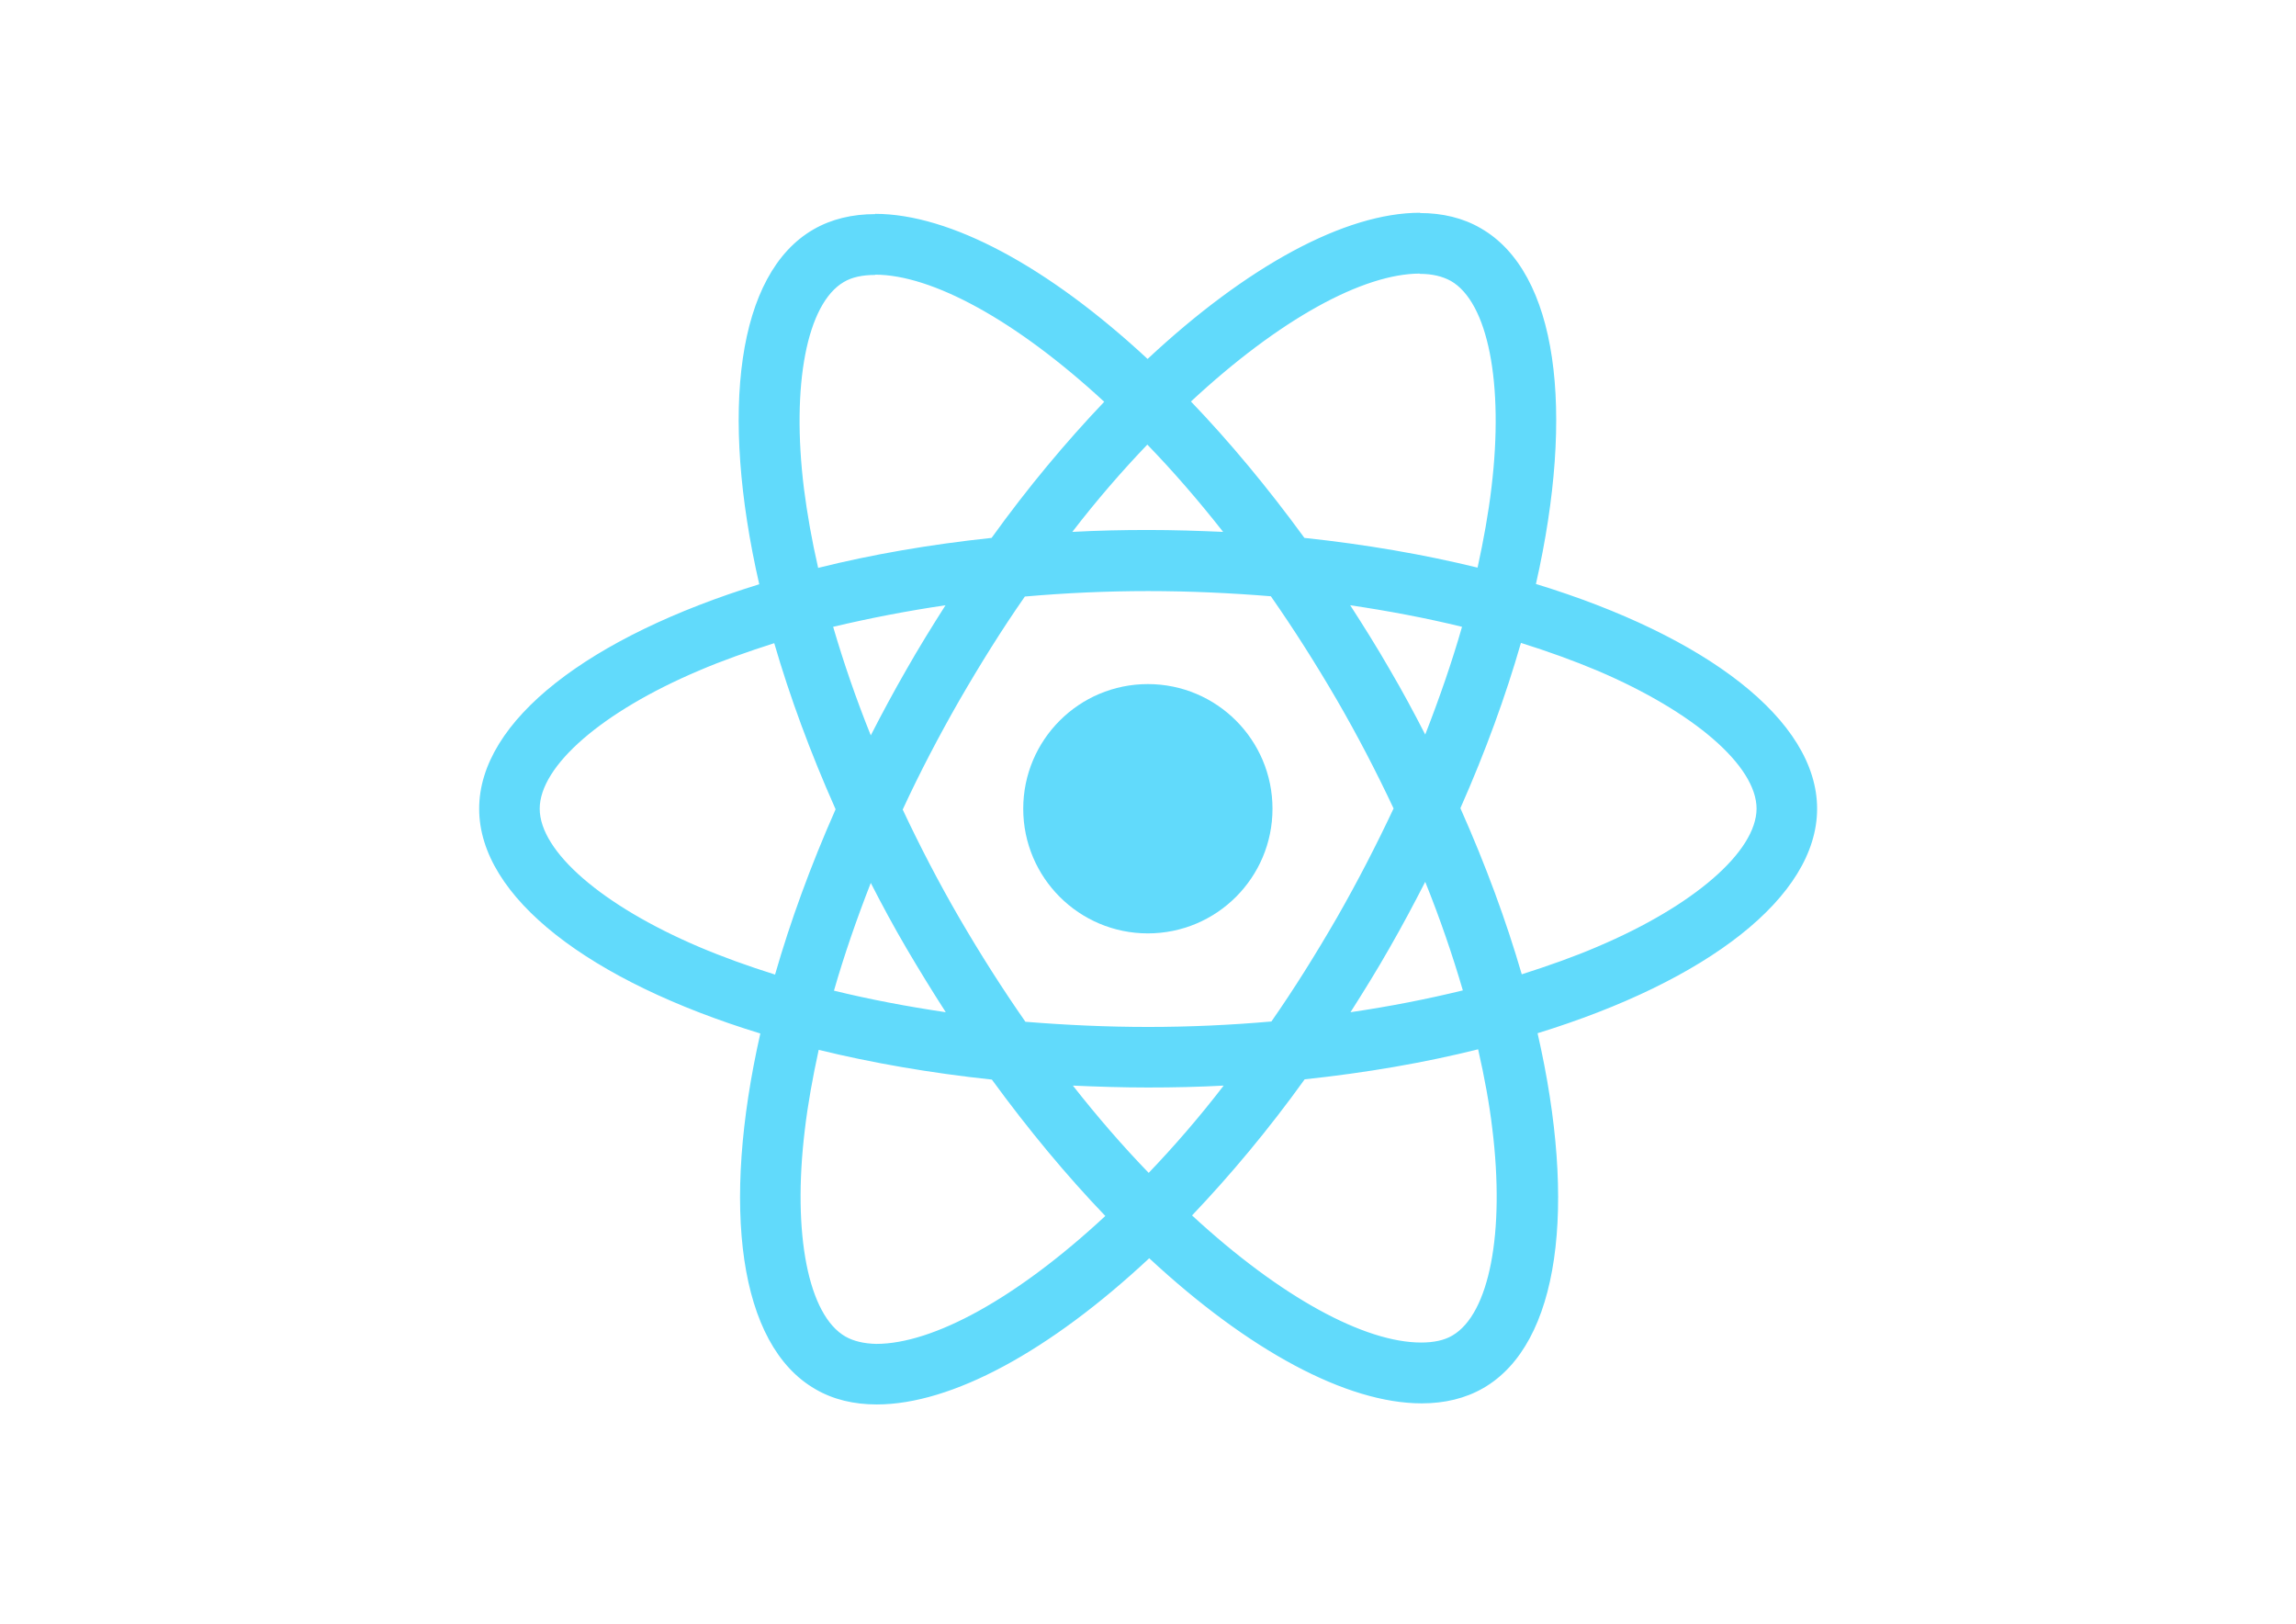
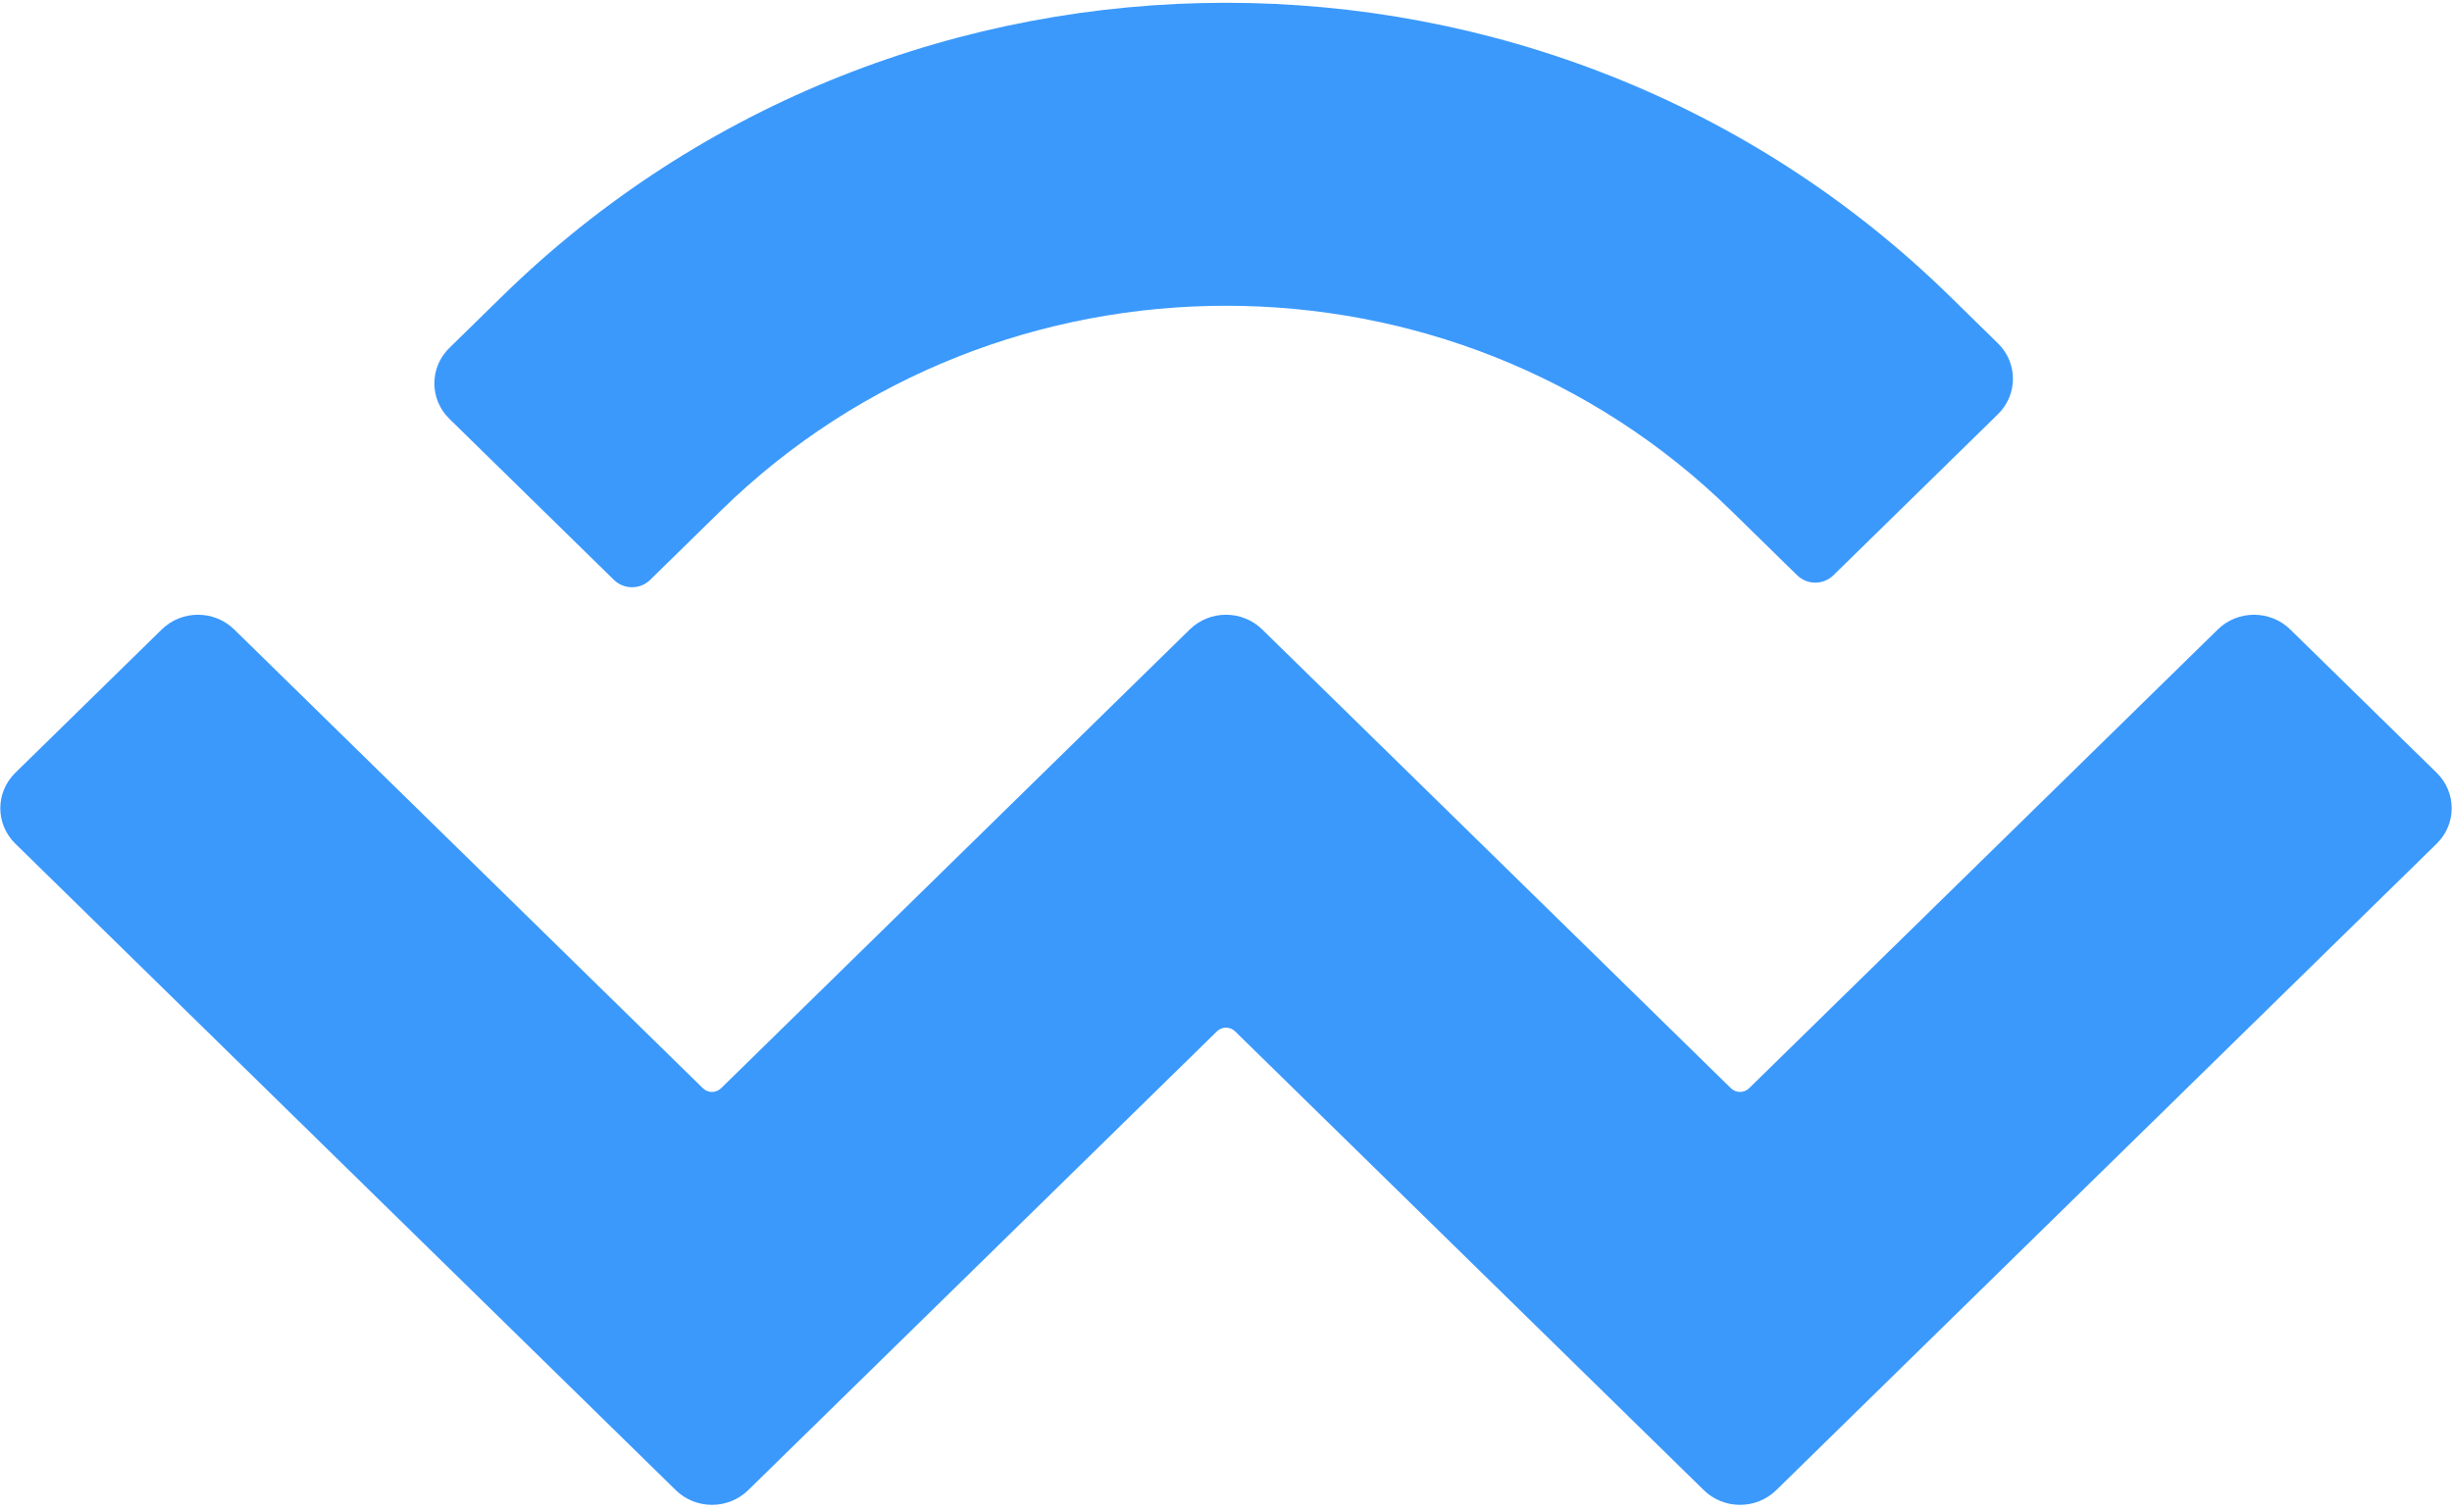
- <svg xmlns="http://www.w3.org/2000/svg" viewBox="0 0 841.9 595.3">
-   <g fill="#61DAFB">
-     <path d="M666.3 296.5c0-32.5-40.7-63.3-103.1-82.4 14.4-63.6 8-114.2-20.2-130.4-6.5-3.8-14.1-5.6-22.4-5.6v22.3c4.6 0 8.3.9 11.4 2.6 13.6 7.8 19.5 37.5 14.9 75.7-1.1 9.4-2.9 19.3-5.1 29.4-19.6-4.8-41-8.5-63.5-10.9-13.5-18.5-27.5-35.3-41.6-50 32.6-30.3 63.2-46.9 84-46.9V78c-27.5 0-63.5 19.6-99.9 53.6-36.4-33.8-72.4-53.2-99.9-53.2v22.3c20.7 0 51.4 16.5 84 46.6-14 14.7-28 31.4-41.3 49.9-22.6 2.4-44 6.1-63.6 11-2.3-10-4-19.7-5.2-29-4.7-38.2 1.1-67.9 14.6-75.8 3-1.8 6.9-2.6 11.5-2.6V78.5c-8.4 0-16 1.8-22.6 5.6-28.1 16.2-34.4 66.7-19.9 130.1-62.2 19.2-102.7 49.9-102.7 82.3 0 32.5 40.7 63.3 103.1 82.4-14.4 63.6-8 114.2 20.2 130.4 6.5 3.8 14.1 5.6 22.5 5.6 27.5 0 63.5-19.6 99.9-53.6 36.4 33.8 72.4 53.2 99.9 53.2 8.4 0 16-1.8 22.6-5.6 28.1-16.2 34.4-66.7 19.9-130.1 62-19.1 102.5-49.9 102.5-82.3zm-130.2-66.7c-3.7 12.9-8.3 26.2-13.5 39.5-4.1-8-8.4-16-13.1-24-4.6-8-9.5-15.8-14.4-23.4 14.2 2.1 27.9 4.7 41 7.9zm-45.8 106.5c-7.8 13.5-15.8 26.3-24.1 38.2-14.9 1.3-30 2-45.2 2-15.1 0-30.2-.7-45-1.9-8.3-11.9-16.4-24.6-24.2-38-7.6-13.1-14.5-26.4-20.8-39.8 6.2-13.4 13.2-26.8 20.7-39.9 7.8-13.5 15.8-26.3 24.1-38.2 14.9-1.3 30-2 45.2-2 15.1 0 30.2.7 45 1.9 8.3 11.9 16.4 24.6 24.2 38 7.6 13.1 14.5 26.4 20.8 39.8-6.3 13.4-13.2 26.8-20.7 39.9zm32.3-13c5.4 13.4 10 26.8 13.8 39.8-13.1 3.2-26.9 5.9-41.2 8 4.9-7.7 9.8-15.6 14.4-23.7 4.6-8 8.9-16.1 13-24.1zM421.2 430c-9.3-9.6-18.6-20.3-27.8-32 9 .4 18.2.7 27.5.7 9.4 0 18.7-.2 27.8-.7-9 11.7-18.3 22.4-27.5 32zm-74.4-58.9c-14.2-2.1-27.9-4.7-41-7.9 3.7-12.9 8.3-26.2 13.5-39.5 4.1 8 8.4 16 13.1 24 4.7 8 9.5 15.8 14.4 23.4zM420.7 163c9.3 9.6 18.6 20.3 27.8 32-9-.4-18.2-.7-27.5-.7-9.4 0-18.7.2-27.8.7 9-11.7 18.3-22.4 27.5-32zm-74 58.9c-4.9 7.7-9.8 15.6-14.4 23.7-4.6 8-8.9 16-13 24-5.4-13.4-10-26.8-13.8-39.8 13.1-3.1 26.9-5.8 41.2-7.9zm-90.5 125.2c-35.4-15.1-58.3-34.9-58.3-50.6 0-15.7 22.9-35.6 58.3-50.6 8.6-3.7 18-7 27.7-10.1 5.7 19.6 13.2 40 22.5 60.9-9.2 20.8-16.6 41.1-22.2 60.6-9.9-3.1-19.3-6.5-28-10.2zM310 490c-13.6-7.8-19.5-37.5-14.9-75.7 1.1-9.4 2.9-19.3 5.1-29.4 19.6 4.8 41 8.5 63.5 10.9 13.5 18.5 27.5 35.3 41.6 50-32.6 30.3-63.2 46.9-84 46.9-4.5-.1-8.3-1-11.3-2.7zm237.2-76.2c4.7 38.2-1.1 67.9-14.6 75.8-3 1.8-6.9 2.6-11.5 2.6-20.7 0-51.4-16.5-84-46.6 14-14.7 28-31.4 41.3-49.9 22.6-2.4 44-6.1 63.6-11 2.3 10.1 4.1 19.8 5.2 29.1zm38.5-66.7c-8.6 3.7-18 7-27.7 10.1-5.7-19.6-13.2-40-22.5-60.9 9.2-20.8 16.6-41.1 22.2-60.6 9.9 3.1 19.3 6.5 28.1 10.2 35.4 15.1 58.3 34.9 58.3 50.6-.1 15.7-23 35.6-58.4 50.6zM320.8 78.4z" />
-     <circle cx="420.9" cy="296.5" r="45.7" />
-     <path d="M520.5 78.1z" />
+ <svg xmlns="http://www.w3.org/2000/svg" width="300px" height="185px" viewBox="0 0 300 185" version="1.1">
+   <defs />
+   <g id="Page-1" stroke="none" stroke-width="1" fill="none" fill-rule="evenodd">
+     <g id="walletconnect-logo-alt" fill="#3B99FC" fill-rule="nonzero">
+       <path d="M61.439,36.256 C110.35,-11.632 189.651,-11.632 238.562,36.256 L244.448,42.02 C246.894,44.414 246.894,48.296 244.448,50.691 L224.312,70.406 C223.089,71.603 221.106,71.603 219.884,70.406 L211.783,62.475 C177.661,29.067 122.339,29.067 88.217,62.475 L79.542,70.969 C78.32,72.166 76.337,72.166 75.114,70.969 L54.978,51.253 C52.532,48.859 52.532,44.977 54.978,42.582 L61.439,36.256 Z M280.206,77.03 L298.128,94.577 C300.574,96.971 300.574,100.853 298.128,103.248 L217.318,182.369 C214.872,184.763 210.907,184.763 208.462,182.369 C208.462,182.369 208.462,182.369 208.462,182.369 L151.108,126.214 C150.496,125.616 149.505,125.616 148.894,126.214 C148.894,126.214 148.894,126.214 148.894,126.214 L91.541,182.369 C89.095,184.763 85.13,184.763 82.684,182.369 C82.684,182.369 82.684,182.369 82.684,182.369 L1.872,103.247 C-0.574,100.852 -0.574,96.97 1.872,94.576 L19.794,77.029 C22.239,74.635 26.204,74.635 28.65,77.029 L86.005,133.184 C86.616,133.783 87.607,133.783 88.219,133.184 C88.219,133.184 88.219,133.184 88.219,133.184 L145.571,77.029 C148.017,74.635 151.982,74.634 154.427,77.029 C154.427,77.029 154.427,77.029 154.427,77.029 L211.782,133.184 C212.394,133.783 213.385,133.783 213.996,133.184 L271.35,77.03 C273.796,74.636 277.761,74.636 280.206,77.03 Z" id="WalletConnect" />
+     </g>
  </g>
</svg>
